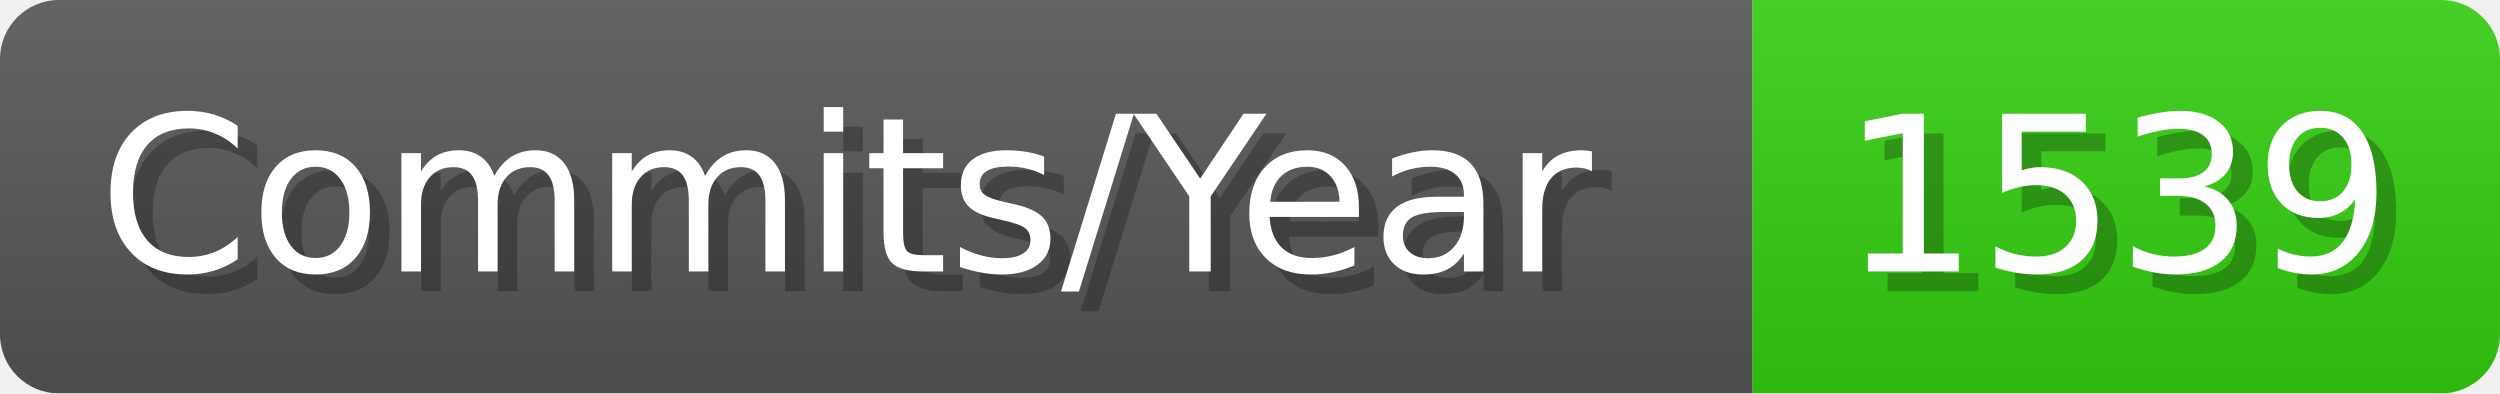
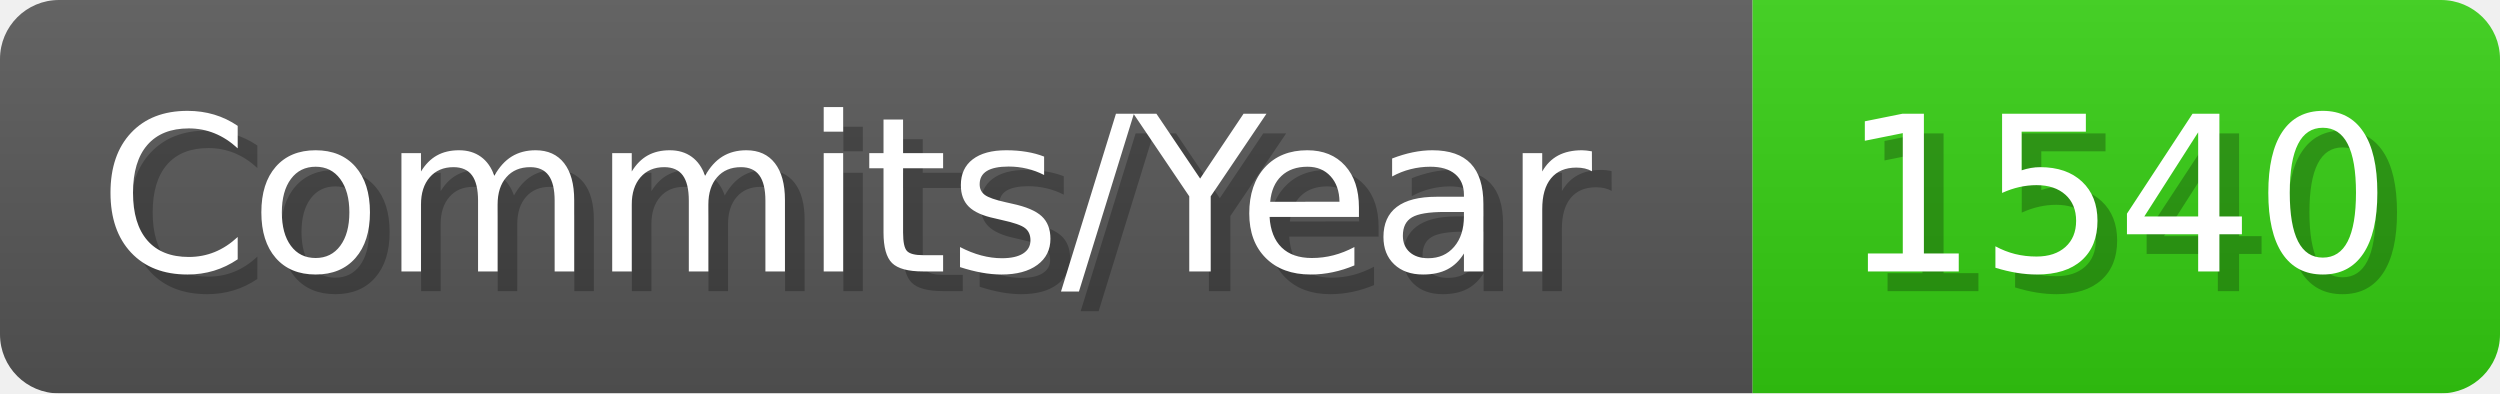
- <svg xmlns="http://www.w3.org/2000/svg" width="127.1" height="20" viewBox="0 0 1271 200" role="img" aria-label="Commits/Year: 1539">
+ <svg xmlns="http://www.w3.org/2000/svg" width="127.1" height="20" viewBox="0 0 1271 200" role="img" aria-label="Commits/Year: 1540">
  <linearGradient id="aUPdi" x2="0" y2="100%">
    <stop offset="0" stop-opacity=".1" stop-color="#EEE" />
    <stop offset="1" stop-opacity=".1" />
  </linearGradient>
  <mask id="WfAiQ">
    <rect width="1271" height="200" rx="30" fill="#FFF" />
  </mask>
  <g mask="url(#WfAiQ)">
    <rect width="891" height="200" fill="#555" />
    <rect width="380" height="200" fill="#3C1" x="891" />
    <rect width="1271" height="200" fill="url(#aUPdi)" />
  </g>
  <g aria-hidden="true" fill="#fff" text-anchor="start" font-family="Verdana,DejaVu Sans,sans-serif" font-size="110">
    <text x="60" y="148" textLength="791" fill="#000" opacity="0.25">Commits/Year</text>
    <text x="50" y="138" textLength="791">Commits/Year</text>
-     <text x="946" y="148" textLength="280" fill="#000" opacity="0.25">1539</text>
-     <text x="936" y="138" textLength="280">1539</text>
+     <text x="946" y="148" textLength="280" fill="#000" opacity="0.25">1540</text>
+     <text x="936" y="138" textLength="280">1540</text>
  </g>
</svg>
